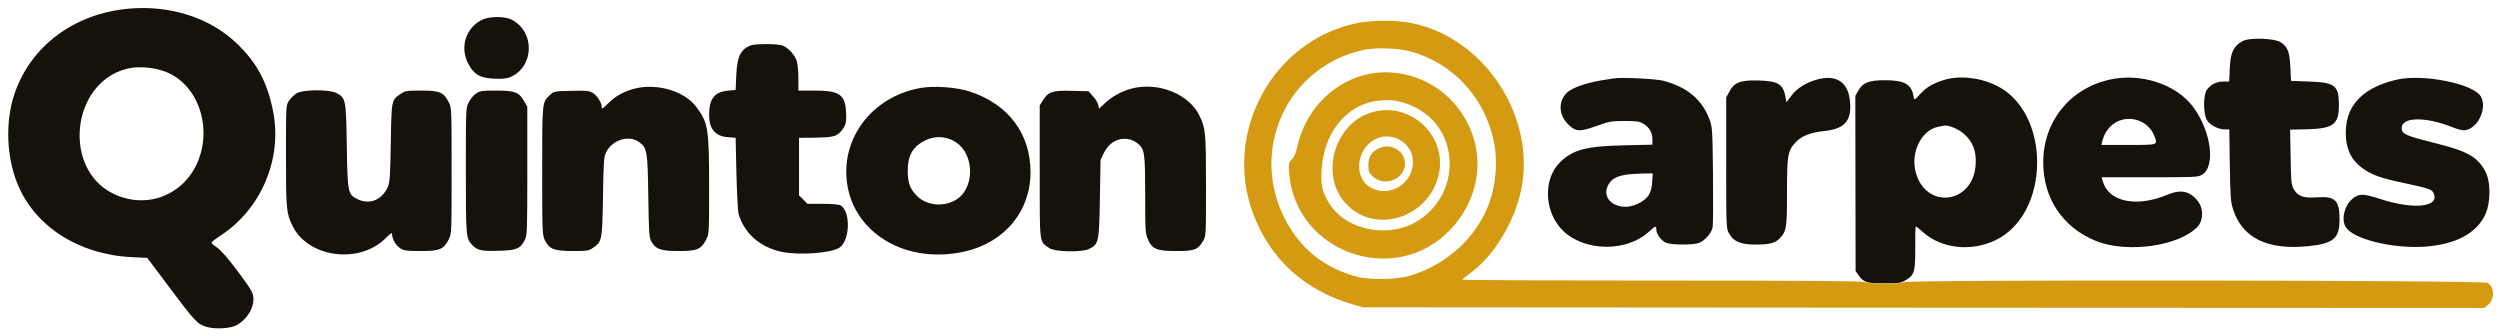
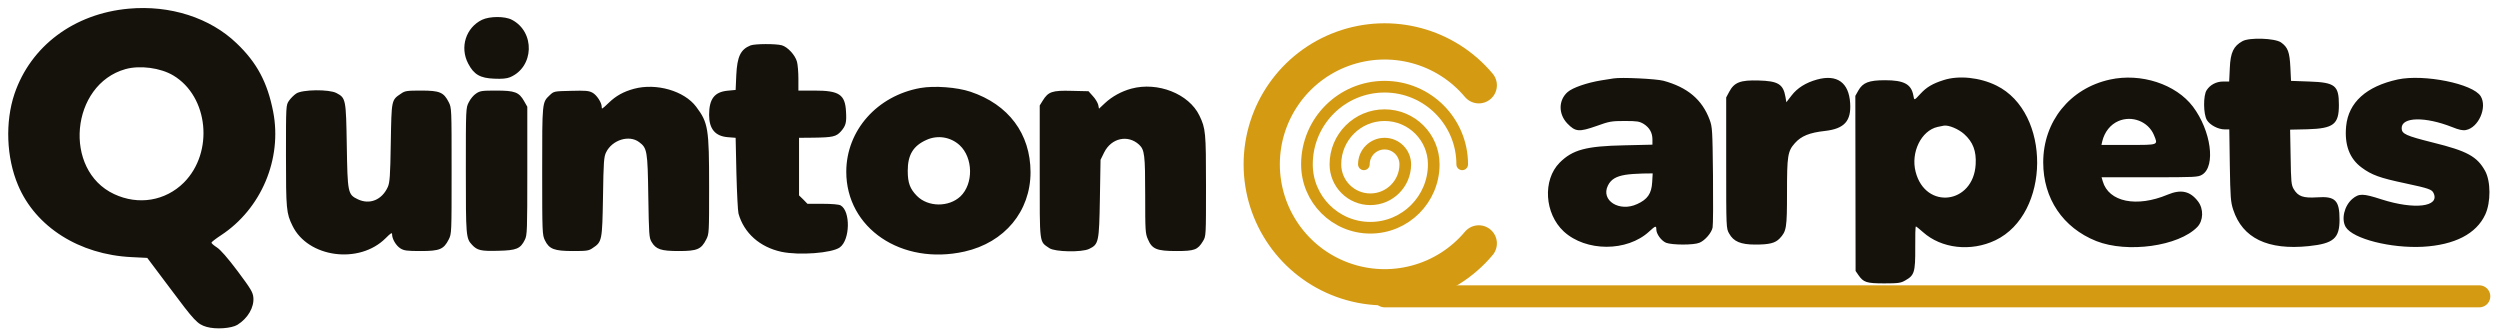
<svg xmlns="http://www.w3.org/2000/svg" viewBox="122 225 1932 259">
  <path fill="#15120C" fill-rule="evenodd" d="M 221.5 231.7 C 179.3 235.5, 145.8 260.5, 133.2 297.5 C 125.9 319.2, 126.9 346.7, 135.9 368 C 149.4 400.3, 183.3 421.8, 223.7 423.7 L 235.8 424.3 252.7 446.8 C 272.4 473.2, 274.5 475.5, 281.6 477.6 C 288.8 479.7, 300.9 478.8, 305.5 476 C 313.5 471, 318.5 462.5, 317.8 454.9 C 317.4 450.8, 315.9 448.3, 305.6 434.5 C 297.7 424, 292.4 418, 289.6 416.2 C 287.3 414.7, 285.4 413.1, 285.4 412.5 C 285.5 412, 288.8 409.4, 292.8 406.8 C 323.9 386.4, 340.2 347.8, 333.1 311.3 C 328.7 288.7, 320.5 273.3, 304.8 258.4 C 284.3 238.7, 253.4 228.8, 221.5 231.7 M 494.5 240.3 C 482 246.4, 477.2 261.5, 483.8 274.1 C 488.2 282.6, 493.1 285.4, 503.9 285.8 C 509.9 286.1, 513.7 285.7, 516.1 284.7 C 534.8 276.9, 535.7 249.7, 517.6 240.3 C 512.2 237.4, 500.4 237.5, 494.5 240.3 M 1855 256.8 C 1848.1 260.6, 1845.7 265.5, 1845.2 277.5 L 1844.7 288 1840.1 288 C 1834.8 288, 1830 290.5, 1827.3 294.7 C 1824.6 298.7, 1824.7 313.2, 1827.5 317.8 C 1829.8 321.6, 1836.2 325, 1841.2 325 L 1844.8 325 1845.2 352.8 C 1845.6 377.7, 1845.9 381.2, 1847.8 387 C 1855 409.1, 1874.6 418.5, 1906.2 415.2 C 1925.4 413.2, 1930 409.2, 1930 394.7 C 1930 379.8, 1926.7 376.5, 1912.7 377.5 C 1901.9 378.2, 1897.9 376.8, 1894.5 371 C 1892.7 367.8, 1892.5 365.4, 1892.2 346.4 L 1891.8 325.2 1905.2 324.9 C 1925.4 324.3, 1929.5 321.1, 1929.5 306.1 C 1929.5 291, 1926.6 288.7, 1906.5 288 L 1892.5 287.5 1892 277 C 1891.4 265.2, 1890.1 261.6, 1884.8 257.8 C 1880.1 254.5, 1860.4 253.8, 1855 256.8 M 702 260.1 C 694.3 263.2, 691.7 268.7, 691 283 L 690.5 294.5 684.2 295.1 C 674.1 296.1, 670 301.5, 670 313.8 C 670 324.6, 674.7 330.2, 684.3 331 L 690.5 331.5 691.1 359 C 691.5 374.1, 692.2 388.1, 692.7 390 C 696.9 405.1, 709.2 416, 725.9 419.6 C 739.7 422.5, 764.9 420.6, 771 416.2 C 779 410.4, 779.4 388.1, 771.6 383.7 C 770.3 383, 765 382.5, 757.8 382.5 L 746 382.5 742.8 379.2 L 739.5 376 739.5 353.7 L 739.5 331.5 750.6 331.4 C 765.6 331.2, 768.2 330.6, 771.9 326.5 C 775.7 322.1, 776.3 319.7, 775.8 311.2 C 775.1 298, 770.5 295, 751.5 295 L 739 295 739 285.8 C 739 280.7, 738.5 274.8, 737.9 272.7 C 736.5 267.5, 730.7 261.3, 726.2 260 C 721.5 258.7, 705.3 258.8, 702 260.1 M 219 278.4 C 176.5 290.3, 170.5 356.5, 210.2 375 C 229 383.8, 249.8 380.3, 264.1 366.1 C 287.4 342.7, 283.2 299.6, 255.9 283.3 C 246 277.4, 230.2 275.3, 219 278.4 M 1369 285.6 C 1367.6 285.8, 1363.4 286.5, 1359.5 287.1 C 1348.5 288.9, 1337.4 292.7, 1333.5 296.1 C 1326.3 302.4, 1326.2 313.1, 1333.3 320.5 C 1339.5 326.9, 1342.3 327.1, 1355.7 322.4 C 1365.7 318.8, 1367.3 318.5, 1377.5 318.5 C 1387.3 318.5, 1388.9 318.8, 1392.3 320.8 C 1396.8 323.7, 1399 327.6, 1399 332.8 L 1399 336.8 1377.3 337.3 C 1347.7 337.9, 1337.3 340.7, 1327.3 350.7 C 1314 364.1, 1315.6 390.1, 1330.5 403.9 C 1347.6 419.6, 1379.4 419.7, 1396.5 403.9 C 1401.4 399.4, 1402 399.2, 1402 402.3 C 1402 405.8, 1405.8 411, 1409.5 412.6 C 1414 414.4, 1430.9 414.5, 1435.3 412.6 C 1439.6 410.9, 1444.8 404.8, 1445.5 400.8 C 1445.9 398.9, 1446 380.8, 1445.8 360.5 C 1445.4 325.2, 1445.3 323.2, 1443.2 317.5 C 1437.4 302, 1426.2 292.5, 1407.5 287.4 C 1401.7 285.9, 1374.9 284.6, 1369 285.6 M 1526.1 286.5 C 1517.5 288.9, 1511 293, 1506.6 298.7 L 1502.5 304 1501.8 299.9 C 1500.1 290, 1496.1 287.6, 1481 287.2 C 1467 286.8, 1462.2 288.6, 1458.3 296 L 1456 300.3 1456 350.9 C 1456 401.4, 1456 401.5, 1458.3 405.5 C 1461.7 411.7, 1467.3 414, 1478.5 414 C 1489.4 414, 1493.8 412.9, 1497.3 409.3 C 1502.6 403.7, 1503 401.2, 1503 374 C 1503 345.3, 1503.5 341.9, 1509.1 335.6 C 1514 330.1, 1520.4 327.5, 1532.3 326.2 C 1547.3 324.5, 1552.7 318.6, 1551.8 304.7 C 1550.8 288.7, 1541.6 282.2, 1526.1 286.5 M 1624 286.9 C 1615.5 289.6, 1610.8 292.4, 1606.2 297.4 C 1601.1 302.9, 1601.4 302.8, 1600.6 298.6 C 1599 290, 1593.3 287, 1578.8 287 C 1566.3 287, 1561.6 288.8, 1558.1 295 L 1555.8 299.1 1555.9 366.8 L 1556 434.4 1558.2 437.6 C 1562.1 443.2, 1564.4 444, 1578.2 444 C 1589.1 444, 1591 443.7, 1594.4 441.7 C 1601.4 437.8, 1602.2 435.4, 1602.1 416.5 C 1602 407.4, 1602.2 400, 1602.6 400 C 1602.9 400, 1605.4 402, 1608.1 404.4 C 1622.3 417.1, 1645.1 419.7, 1664 410.7 C 1706.7 390.3, 1707.2 311.9, 1664.8 291.1 C 1652 284.8, 1635.7 283.1, 1624 286.9 M 1752.5 286.5 C 1721.6 293.3, 1701 318.9, 1701 350.5 C 1701 378.4, 1716.2 401, 1742 411.3 C 1766 420.8, 1805.7 415.3, 1820.1 400.4 C 1824.8 395.5, 1825.1 386.4, 1820.6 380.6 C 1814.6 372.7, 1807.5 371.1, 1797.2 375.4 C 1773.2 385.5, 1751.6 381.1, 1747 365.1 L 1746.1 362 1783.3 362 C 1818.8 362, 1820.6 361.9, 1823.8 360 C 1834.5 353.5, 1830.7 326, 1816.7 307.4 C 1803.5 290, 1776.5 281.2, 1752.5 286.5 M 1975 286.4 C 1950.7 291.7, 1936.9 304.1, 1935.1 322.5 C 1933.7 336.9, 1937.7 347.6, 1947.1 354.5 C 1954.8 360.2, 1961.1 362.5, 1980.5 366.6 C 1999.2 370.6, 2001.4 371.4, 2002.7 374.3 C 2007.6 384.9, 1987.8 387.2, 1962.5 379.1 C 1948 374.4, 1945.1 374.4, 1939.9 378.7 C 1933.6 384.1, 1931.2 394.5, 1934.8 400.5 C 1940.4 409.6, 1969.7 417, 1994.4 415.7 C 2019 414.3, 2035.7 405.7, 2042.6 390.8 C 2047 381.3, 2046.9 365.1, 2042.5 357.1 C 2036.3 345.9, 2028.6 341.7, 2002.3 335.2 C 1981.2 329.9, 1978 328.5, 1978 324 C 1978 315.3, 1996.2 315, 2017 323.2 C 2022.2 325.3, 2025.3 326, 2027.6 325.5 C 2037.4 323.7, 2044.3 308, 2039.1 299.4 C 2033.2 289.7, 1995.3 282.1, 1975 286.4 M 612 293.6 C 603.9 295.8, 598.1 299, 592.6 304.3 C 587 309.6, 587 309.6, 587 307.5 C 587 304.3, 583.1 298.3, 579.8 296.6 C 577 295.1, 574.5 294.9, 563.3 295.2 C 550.2 295.5, 550.1 295.5, 546.9 298.5 C 540.9 304.2, 541 303.3, 541 357.2 C 541 405.1, 541.1 406.5, 543.1 410.7 C 546.4 417.5, 550.3 419, 564.8 419 C 575.5 419, 577 418.8, 580 416.7 C 587.3 411.9, 587.4 411, 588 377 C 588.4 349.8, 588.7 346.1, 590.4 342.7 C 595.1 333.1, 608.2 329, 615.9 334.8 C 622.1 339.4, 622.5 341.5, 623 376.5 C 623.5 406.2, 623.6 408.7, 625.5 411.9 C 628.9 417.7, 632.8 419, 646.6 419 C 660.8 419, 663.9 417.7, 667.8 410 C 670 405.7, 670 404.9, 670 369.2 C 670 324.1, 669.3 319.9, 660 307.5 C 650.8 295.2, 629.2 289, 612 293.6 M 833.3 293 C 799.8 299, 776.1 325.8, 776 357.6 C 775.9 401.3, 818.7 430.3, 867.4 419.4 C 898.4 412.4, 918.4 388.3, 918.4 358 C 918.3 328.4, 901.5 305.8, 872 295.9 C 861.6 292.4, 844.1 291.1, 833.3 293 M 996.3 293.5 C 988.6 295.6, 981.4 299.6, 976 304.6 L 971.3 309 970.7 306 C 970.3 304.4, 968.5 301.3, 966.6 299.3 L 963.2 295.5 950.1 295.2 C 935.2 294.8, 932.1 295.8, 927.8 302.8 L 925.5 306.5 925.5 357.7 C 925.5 415.1, 925 411.3, 933 416.8 C 937.3 419.7, 957.9 420.1, 963.6 417.4 C 971.1 413.8, 971.4 412.2, 972 378.5 L 972.5 348.5 975.3 342.8 C 980.8 331.7, 993.6 328.8, 1002.3 336.8 C 1006.5 340.8, 1007 344.4, 1007 375.8 C 1007 403.2, 1007.1 405.4, 1009.1 409.9 C 1012.3 417.5, 1015.9 419, 1031.1 419 C 1045.2 419, 1047.6 418.1, 1051.7 411.3 C 1054 407.5, 1054 407.4, 1054 368.5 C 1054 327, 1053.7 324.3, 1048.9 314.3 C 1040.8 297.5, 1016.7 288, 996.3 293.5 M 350.9 297.3 C 349.1 298.5, 346.5 301.1, 345.3 302.9 C 343 306.3, 343 306.4, 343 345.4 C 343 386.8, 343.3 389.8, 348 399.4 C 359.9 424.1, 399.6 429.5, 420 409.1 C 424.1 405, 425 404.5, 425 406.1 C 425 409.7, 428.1 414.9, 431.5 417 C 434.3 418.7, 436.4 419, 447.2 419 C 461.8 419, 464.9 417.7, 468.8 410 C 471 405.6, 471 405.4, 471 357 C 471 308.6, 471 308.4, 468.8 304 C 464.9 296.3, 461.8 295, 447.5 295 C 436.5 295, 435 295.2, 432 297.3 C 424.4 302.4, 424.6 301.7, 424 335.3 C 423.6 361.4, 423.2 366, 421.7 369.5 C 417.2 379.5, 407.7 383.4, 398.5 379 C 390.8 375.3, 390.6 374.1, 390 337.5 C 389.4 301.7, 389.3 300.7, 382 296.9 C 376.4 293.9, 355.6 294.1, 350.9 297.3 M 489.9 297.3 C 488 298.5, 485.5 301.5, 484.3 304 C 482 308.4, 482 308.6, 482 356.6 C 482 407.5, 482.1 409.2, 486.8 414.2 C 490.8 418.5, 493.7 419.2, 507.2 418.8 C 521.2 418.5, 524.2 417.2, 527.6 410.3 C 529.4 406.7, 529.5 403.4, 529.5 357 L 529.5 307.5 527 303.1 C 523.1 296.2, 519.8 295, 505.4 295 C 494.5 295, 493 295.2, 489.9 297.3 M 1759 318.6 C 1752.9 321.3, 1748.4 326.9, 1746.6 334.3 L 1746 337 1767 337 C 1790.7 337, 1789.8 337.3, 1786.5 329.2 C 1782.1 318.9, 1769.6 314, 1759 318.6 M 1619.3 323.1 C 1606.7 326, 1598.5 342.8, 1602.4 357.8 C 1610 387.4, 1647.1 382.8, 1648.8 352 C 1649.4 341.7, 1646.7 334.7, 1639.9 328.6 C 1635.5 324.7, 1628 321.5, 1624.2 322.1 C 1623.8 322.2, 1621.6 322.6, 1619.3 323.1 M 838 333.1 C 827.7 337.7, 823.5 344.7, 823.5 357 C 823.5 366.3, 825.2 370.9, 830.6 376.4 C 839.2 385.1, 855.2 385.2, 864.2 376.8 C 874.4 367.1, 874.1 346.9, 863.6 337.2 C 856.6 330.8, 846.6 329.2, 838 333.1 M 1378.1 360.1 C 1370.8 361.3, 1366.9 363.7, 1364.6 368.4 C 1358.9 379.9, 1373.4 389.1, 1387.2 382.7 C 1395.2 379.1, 1398.3 374.6, 1398.8 365.9 L 1399.2 359 1391.4 359.1 C 1387 359.2, 1381.1 359.6, 1378.1 360.1" />
-   <path fill="#D49A12" fill-rule="evenodd" d="M 1170 243 C 1105.5 256.7, 1067.2 327.1, 1090.2 389.5 C 1103.2 425, 1130.2 449.6, 1167.7 460.3 L 1175.5 462.5 1608.7 462.8 L 2041.8 463 2044.8 460.5 C 2050 456.1, 2049.9 447.1, 2044.5 443.6 C 2041.4 441.5, 1596.7 441, 1592.9 443.1 C 1590 444.6, 1565.7 444.5, 1562.8 442.9 C 1561.5 442.2, 1513.6 441.8, 1406.4 441.8 C 1321.5 441.8, 1252 441.5, 1252 441.1 C 1252.1 440.8, 1254.6 438.7, 1257.7 436.5 C 1276.1 423.3, 1292.1 397.3, 1297.5 372 C 1309.3 315.7, 1269.8 254.8, 1213.7 243 C 1201.6 240.4, 1181.9 240.4, 1170 243 M 1175.5 263.6 C 1112.4 277.7, 1084.4 349.2, 1120.5 403.6 C 1132.2 421.2, 1148.7 432.8, 1170.1 438.7 C 1180.2 441.5, 1201.1 441.2, 1211.5 438.1 C 1236.9 430.5, 1257.7 413.3, 1269.2 390.5 C 1278 373.2, 1280.5 349.5, 1275.6 330.5 C 1267.4 298.3, 1243.9 273.8, 1212.9 265 C 1202.8 262.1, 1185 261.5, 1175.5 263.6 M 1176.2 283 C 1150.4 289.8, 1130.2 311.6, 1124.5 338.7 C 1123.5 343.2, 1122.3 346.2, 1120.4 348.1 C 1117.8 350.8, 1117.7 351.2, 1118.3 358.8 C 1123.1 421.3, 1202 447.8, 1244.1 401.1 C 1270.9 371.5, 1270.2 329.5, 1242.7 301.6 C 1225.4 284.2, 1199.5 276.9, 1176.2 283 M 1185 303.1 C 1161.5 306.9, 1144.8 328.4, 1143.3 356.7 C 1142.6 368.4, 1144 373.9, 1149.5 382.6 C 1163 403.7, 1196.7 409.7, 1218.9 394.9 C 1251.9 372.9, 1249.6 323.9, 1214.7 307.5 C 1204.4 302.6, 1195.8 301.4, 1185 303.1 M 1185.2 311 C 1152.9 317.8, 1140.2 362.3, 1164.2 384.5 C 1187.9 406.5, 1228.1 391.4, 1234.2 358.2 C 1239.4 330.1, 1213.4 305, 1185.2 311 M 1189.2 331 C 1170.8 335.5, 1165.9 362.3, 1182.2 370.4 C 1197.7 378.1, 1215.7 365.1, 1213.8 347.6 C 1212.5 336.3, 1200.5 328.2, 1189.2 331 M 1187 339.9 C 1181.6 342.8, 1179.5 346.3, 1179.5 352.7 C 1179.5 357.7, 1179.8 358.4, 1183.2 361.6 C 1191.6 369.3, 1206.5 363.9, 1207.7 352.8 C 1208.8 342.1, 1196.8 334.6, 1187 339.9" />
+   <g fill="none" stroke="#D49A12" stroke-linecap="round">
+     <path d="M 1192 454 H 2038" stroke-width="17" />
+     <path d="M 1264.8 290.9 A 95 95 0 1 0 1264.8 413.1" stroke-width="28" />
+     <path d="M 1252 352 A 60 60 0 0 0 1132 352 A 49 49 0 0 0 1230 352 A 38 38 0 0 0 1154 352 A 27 27 0 0 0 1208 352 A 16 16 0 0 0 1176 352" stroke-width="9" />
+   </g>
</svg>
